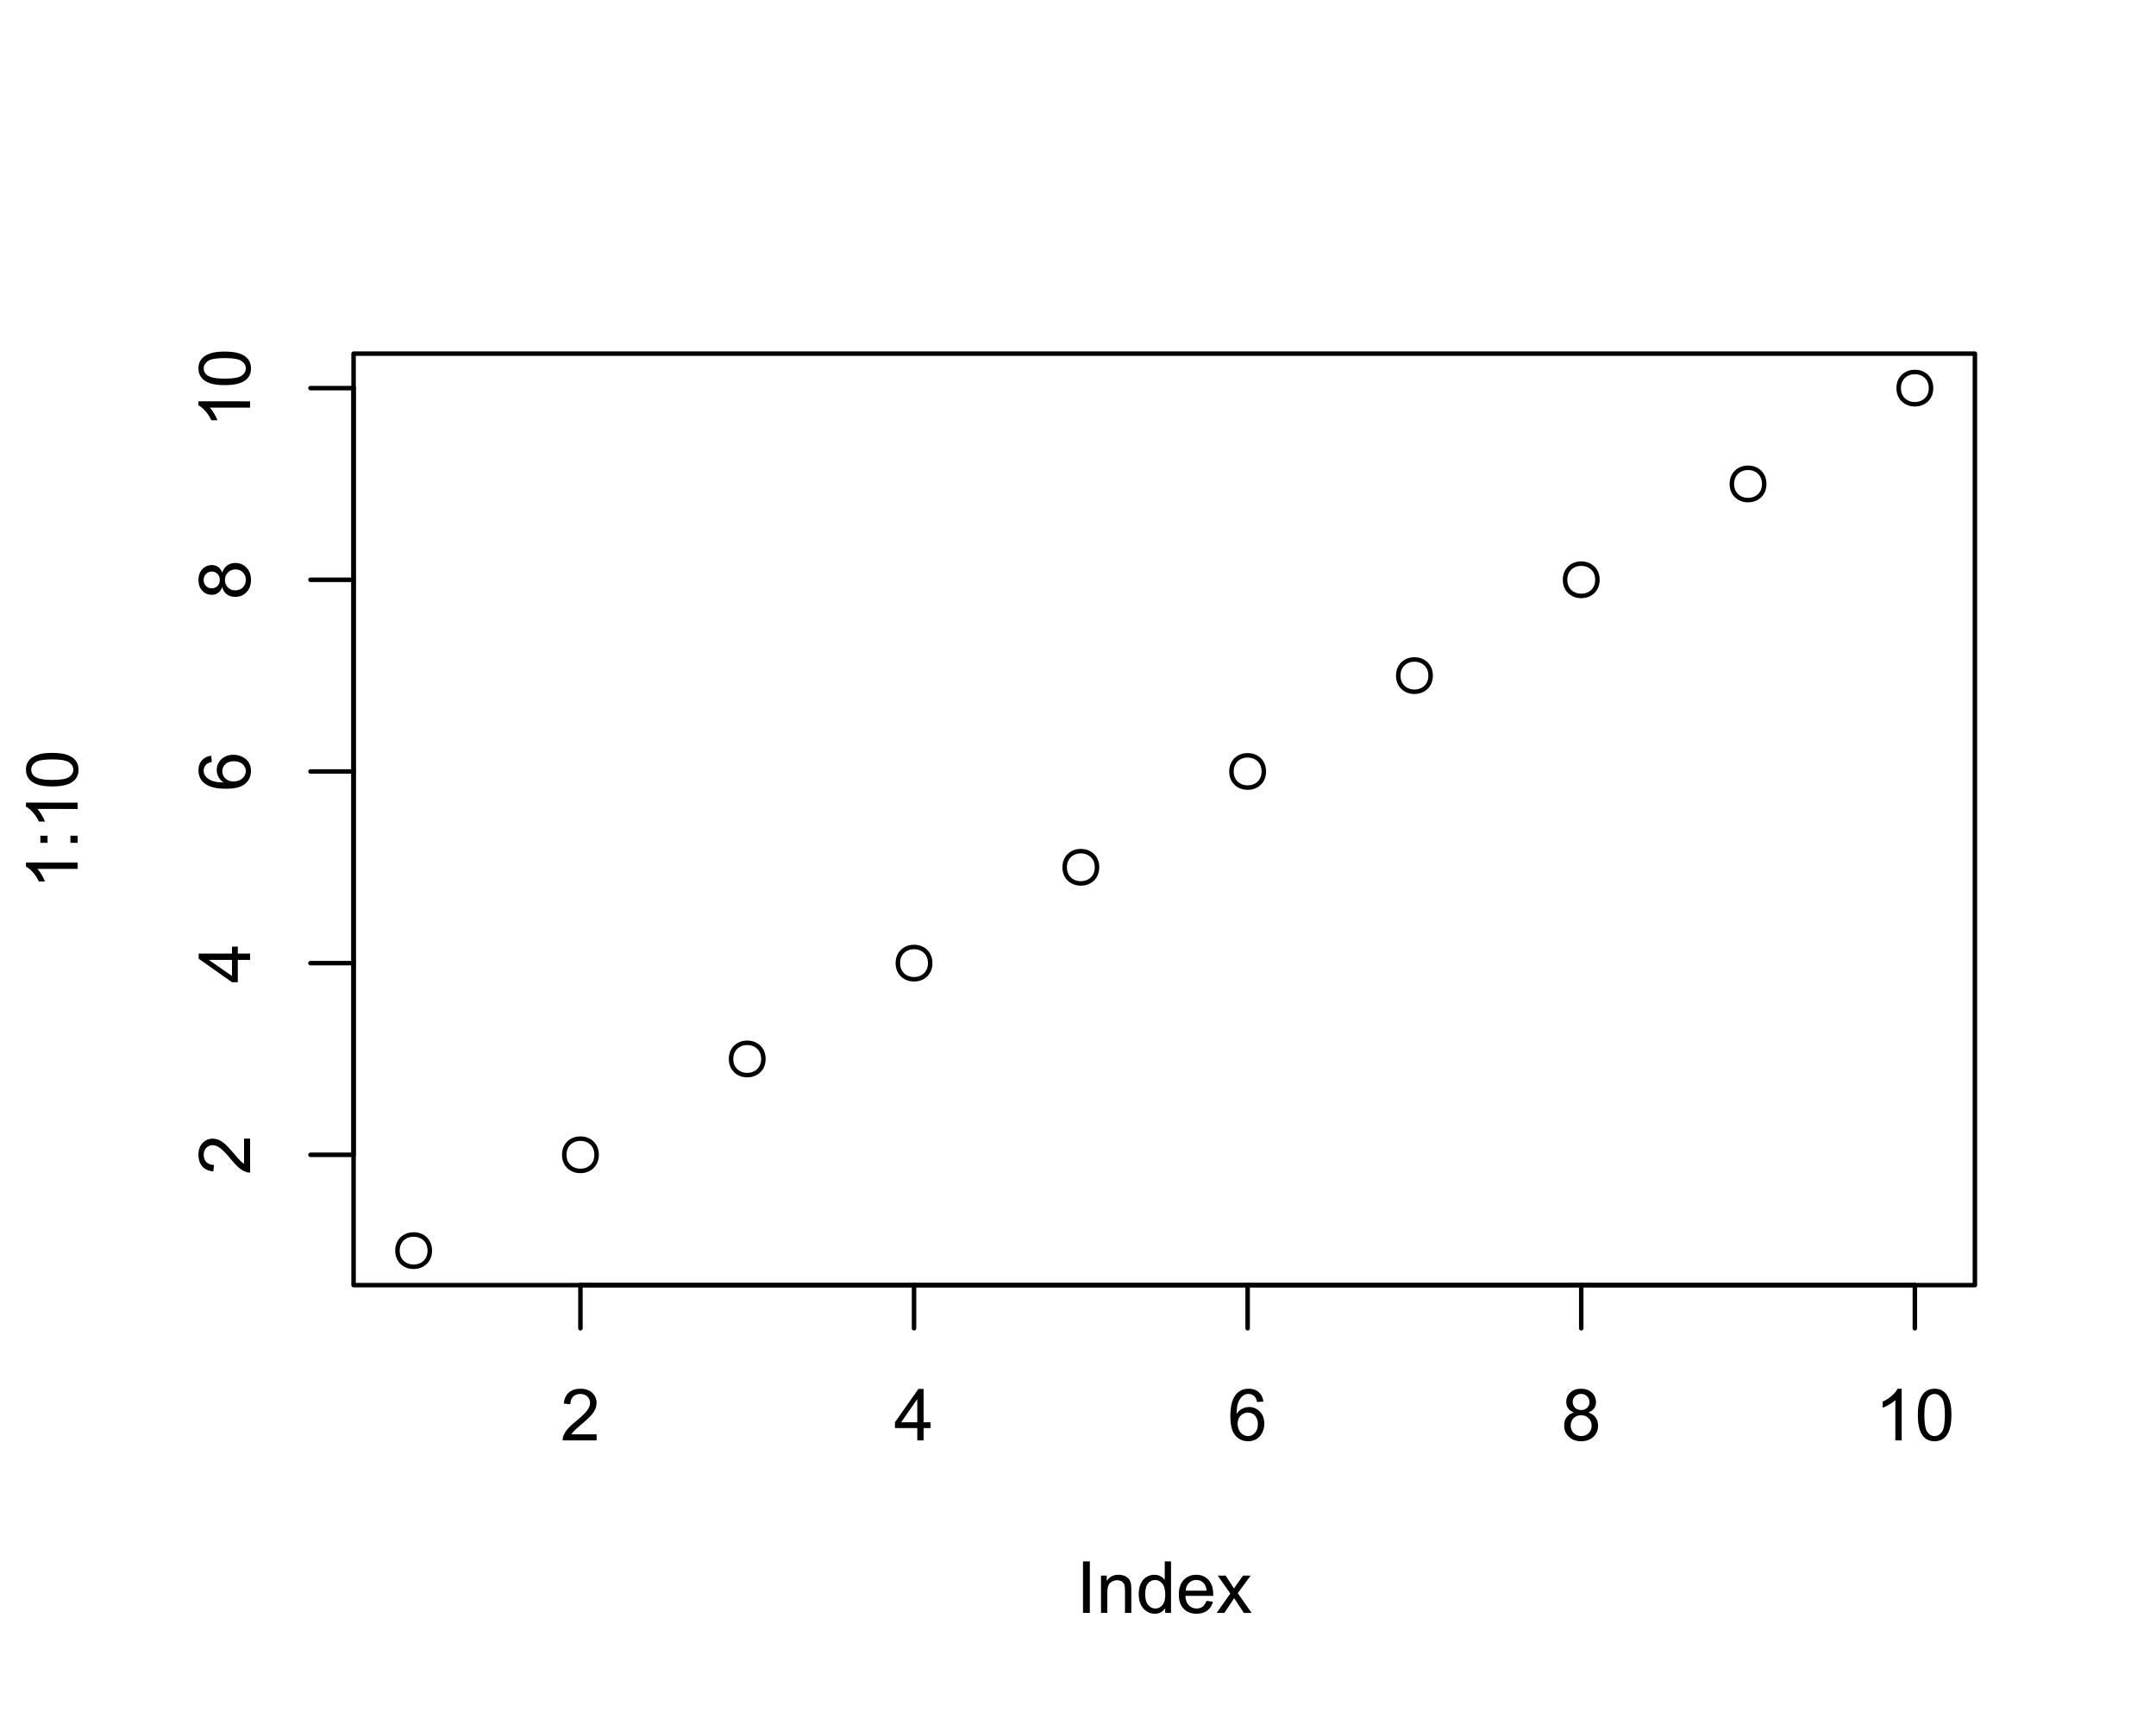
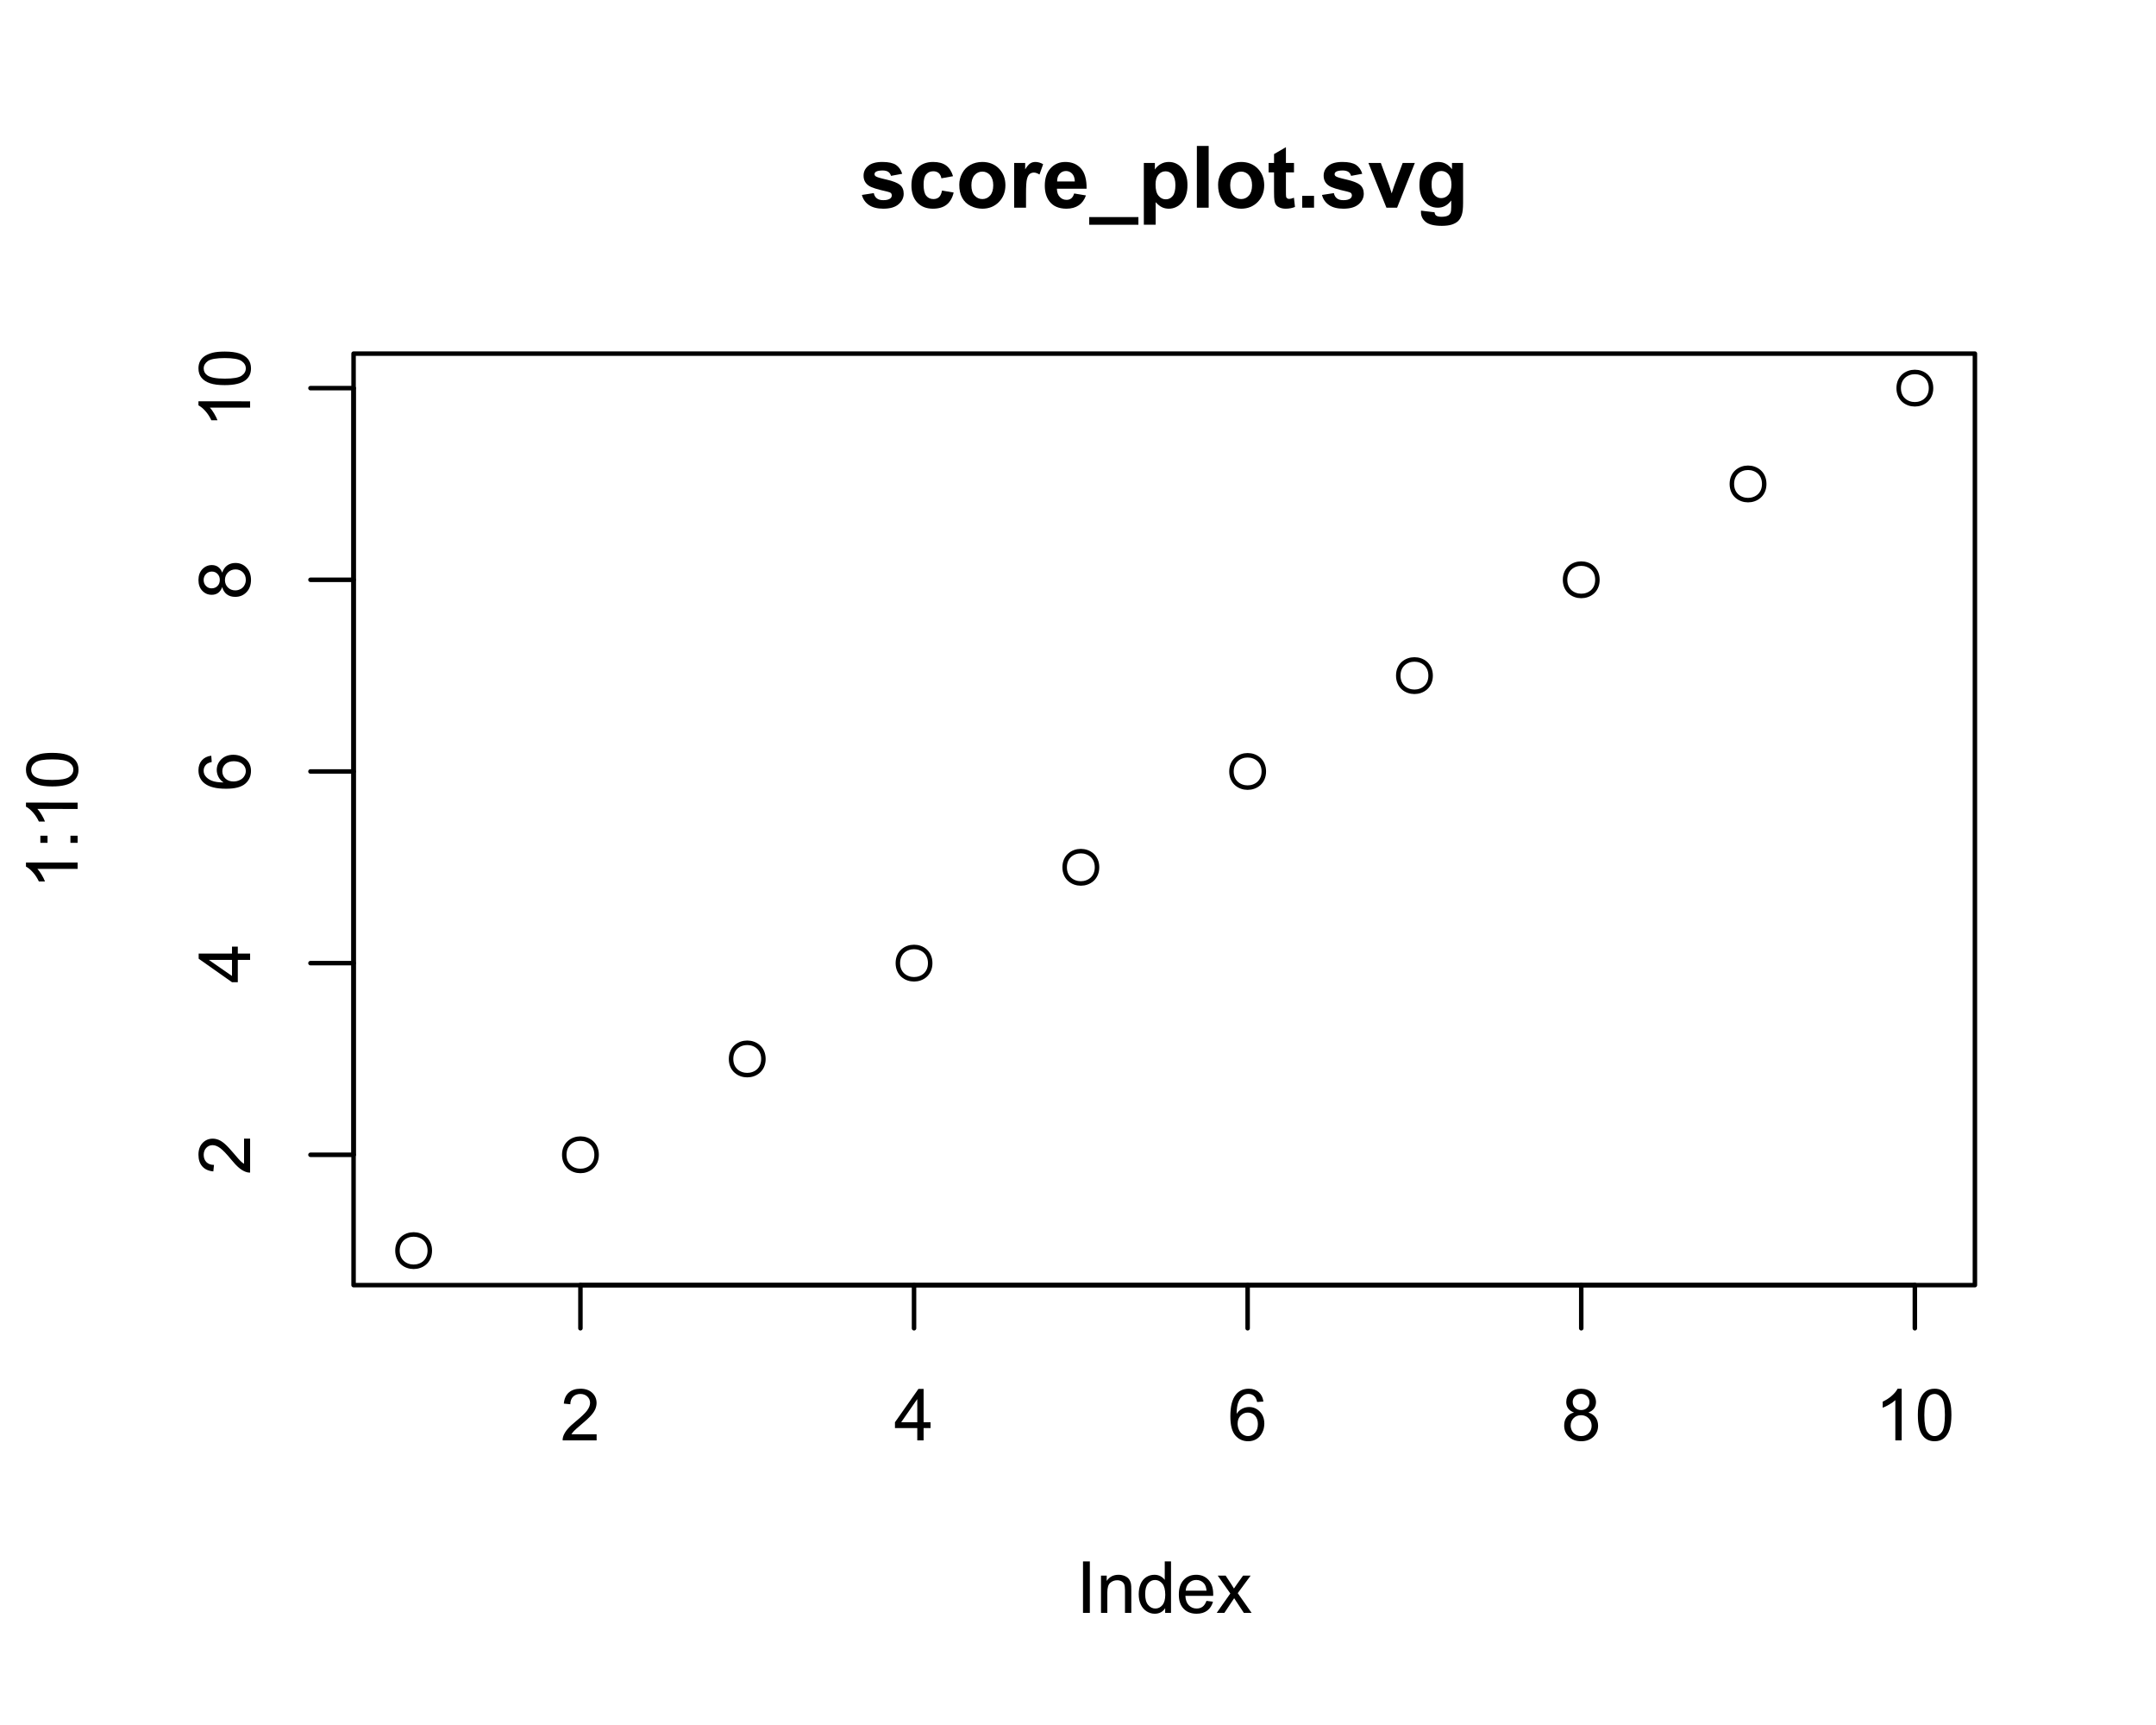
<svg xmlns="http://www.w3.org/2000/svg" xmlns:xlink="http://www.w3.org/1999/xlink" width="360pt" height="288pt" viewBox="0 0 360 288" version="1.1">
  <defs>
    <g>
      <symbol overflow="visible" id="glyph0-0">
        <path style="stroke:none;" d="M 1.5 0 L 1.5 -7.5 L 7.5 -7.5 L 7.5 0 Z M 1.688 -0.188 L 7.312 -0.188 L 7.312 -7.312 L 1.688 -7.312 Z M 1.688 -0.188 " />
      </symbol>
      <symbol overflow="visible" id="glyph0-1">
        <path style="stroke:none;" d="M 6.039 -1.016 L 6.039 0 L 0.363 0 C 0.355 -0.254 0.395 -0.496 0.484 -0.734 C 0.629 -1.117 0.859 -1.5 1.18 -1.875 C 1.492 -2.25 1.953 -2.684 2.562 -3.176 C 3.492 -3.941 4.125 -4.547 4.453 -4.992 C 4.781 -5.438 4.945 -5.859 4.945 -6.266 C 4.945 -6.68 4.793 -7.031 4.496 -7.32 C 4.191 -7.602 3.805 -7.746 3.328 -7.75 C 2.82 -7.746 2.414 -7.594 2.109 -7.293 C 1.805 -6.984 1.648 -6.562 1.648 -6.031 L 0.562 -6.141 C 0.633 -6.945 0.91 -7.559 1.398 -7.988 C 1.879 -8.41 2.531 -8.625 3.352 -8.625 C 4.172 -8.625 4.824 -8.395 5.309 -7.938 C 5.789 -7.48 6.027 -6.914 6.031 -6.242 C 6.027 -5.895 5.957 -5.559 5.82 -5.227 C 5.676 -4.891 5.441 -4.539 5.117 -4.176 C 4.789 -3.805 4.25 -3.301 3.492 -2.664 C 2.859 -2.129 2.453 -1.77 2.273 -1.582 C 2.094 -1.395 1.945 -1.203 1.828 -1.016 Z M 6.039 -1.016 " />
      </symbol>
      <symbol overflow="visible" id="glyph0-2">
        <path style="stroke:none;" d="M 3.879 0 L 3.879 -2.055 L 0.152 -2.055 L 0.152 -3.023 L 4.07 -8.59 L 4.934 -8.59 L 4.934 -3.023 L 6.094 -3.023 L 6.094 -2.055 L 4.934 -2.055 L 4.934 0 Z M 3.879 -3.023 L 3.879 -6.898 L 1.188 -3.023 Z M 3.879 -3.023 " />
      </symbol>
      <symbol overflow="visible" id="glyph0-3">
        <path style="stroke:none;" d="M 5.969 -6.484 L 4.922 -6.406 C 4.828 -6.812 4.695 -7.113 4.523 -7.305 C 4.234 -7.605 3.883 -7.758 3.469 -7.758 C 3.133 -7.758 2.836 -7.664 2.586 -7.477 C 2.25 -7.234 1.988 -6.879 1.797 -6.414 C 1.605 -5.949 1.508 -5.289 1.5 -4.43 C 1.754 -4.812 2.062 -5.098 2.434 -5.289 C 2.797 -5.473 3.184 -5.566 3.586 -5.57 C 4.289 -5.566 4.887 -5.309 5.383 -4.793 C 5.875 -4.277 6.121 -3.609 6.125 -2.789 C 6.121 -2.25 6.004 -1.746 5.773 -1.285 C 5.539 -0.82 5.223 -0.469 4.816 -0.223 C 4.41 0.023 3.949 0.145 3.434 0.148 C 2.555 0.145 1.836 -0.176 1.285 -0.82 C 0.727 -1.469 0.449 -2.535 0.453 -4.02 C 0.449 -5.676 0.758 -6.883 1.371 -7.641 C 1.902 -8.297 2.621 -8.625 3.531 -8.625 C 4.207 -8.625 4.762 -8.434 5.195 -8.055 C 5.625 -7.676 5.883 -7.152 5.969 -6.484 Z M 1.664 -2.781 C 1.664 -2.418 1.738 -2.07 1.895 -1.738 C 2.043 -1.406 2.262 -1.152 2.543 -0.98 C 2.82 -0.801 3.109 -0.715 3.414 -0.719 C 3.859 -0.715 4.242 -0.895 4.566 -1.258 C 4.883 -1.613 5.043 -2.102 5.047 -2.727 C 5.043 -3.316 4.887 -3.785 4.57 -4.129 C 4.25 -4.469 3.852 -4.641 3.375 -4.641 C 2.898 -4.641 2.492 -4.469 2.16 -4.129 C 1.828 -3.785 1.664 -3.336 1.664 -2.781 Z M 1.664 -2.781 " />
      </symbol>
      <symbol overflow="visible" id="glyph0-4">
        <path style="stroke:none;" d="M 2.121 -4.656 C 1.684 -4.816 1.359 -5.047 1.148 -5.344 C 0.938 -5.641 0.832 -5.996 0.832 -6.41 C 0.832 -7.035 1.055 -7.559 1.504 -7.984 C 1.953 -8.41 2.551 -8.625 3.297 -8.625 C 4.043 -8.625 4.648 -8.406 5.109 -7.973 C 5.566 -7.535 5.793 -7.004 5.797 -6.383 C 5.793 -5.977 5.688 -5.629 5.48 -5.34 C 5.27 -5.043 4.953 -4.816 4.531 -4.656 C 5.055 -4.48 5.457 -4.203 5.734 -3.824 C 6.008 -3.438 6.145 -2.98 6.148 -2.453 C 6.145 -1.715 5.887 -1.098 5.367 -0.602 C 4.844 -0.102 4.16 0.145 3.316 0.148 C 2.469 0.145 1.785 -0.102 1.266 -0.605 C 0.742 -1.105 0.48 -1.734 0.484 -2.484 C 0.48 -3.039 0.621 -3.504 0.91 -3.887 C 1.191 -4.262 1.598 -4.52 2.121 -4.656 Z M 1.91 -6.445 C 1.91 -6.039 2.039 -5.707 2.301 -5.449 C 2.562 -5.191 2.902 -5.062 3.32 -5.062 C 3.723 -5.062 4.055 -5.188 4.32 -5.445 C 4.578 -5.695 4.711 -6.012 4.711 -6.387 C 4.711 -6.773 4.574 -7.098 4.309 -7.363 C 4.035 -7.625 3.703 -7.758 3.312 -7.758 C 2.906 -7.758 2.574 -7.629 2.309 -7.371 C 2.043 -7.113 1.91 -6.805 1.91 -6.445 Z M 1.57 -2.477 C 1.57 -2.176 1.641 -1.887 1.785 -1.605 C 1.926 -1.324 2.137 -1.105 2.422 -0.949 C 2.699 -0.793 3.004 -0.715 3.328 -0.719 C 3.832 -0.715 4.246 -0.879 4.578 -1.207 C 4.902 -1.531 5.066 -1.941 5.07 -2.445 C 5.066 -2.945 4.898 -3.367 4.562 -3.703 C 4.223 -4.035 3.801 -4.199 3.293 -4.203 C 2.793 -4.199 2.379 -4.035 2.059 -3.711 C 1.73 -3.379 1.57 -2.969 1.57 -2.477 Z M 1.57 -2.477 " />
      </symbol>
      <symbol overflow="visible" id="glyph0-5">
        <path style="stroke:none;" d="M 4.469 0 L 3.414 0 L 3.414 -6.719 C 3.16 -6.477 2.828 -6.234 2.414 -5.996 C 2 -5.75 1.629 -5.57 1.305 -5.449 L 1.305 -6.469 C 1.895 -6.742 2.41 -7.078 2.852 -7.477 C 3.293 -7.871 3.605 -8.254 3.789 -8.625 L 4.469 -8.625 Z M 4.469 0 " />
      </symbol>
      <symbol overflow="visible" id="glyph0-6">
        <path style="stroke:none;" d="M 0.5 -4.234 C 0.496 -5.246 0.602 -6.062 0.812 -6.688 C 1.02 -7.305 1.328 -7.785 1.742 -8.121 C 2.148 -8.457 2.668 -8.625 3.297 -8.625 C 3.758 -8.625 4.164 -8.531 4.512 -8.348 C 4.855 -8.16 5.141 -7.891 5.371 -7.543 C 5.594 -7.191 5.773 -6.766 5.906 -6.266 C 6.035 -5.762 6.098 -5.086 6.102 -4.234 C 6.098 -3.227 5.996 -2.414 5.789 -1.797 C 5.578 -1.176 5.266 -0.695 4.859 -0.359 C 4.445 -0.02 3.926 0.145 3.297 0.148 C 2.465 0.145 1.816 -0.148 1.348 -0.742 C 0.781 -1.457 0.496 -2.621 0.5 -4.234 Z M 1.582 -4.234 C 1.582 -2.824 1.746 -1.887 2.074 -1.418 C 2.402 -0.949 2.809 -0.715 3.297 -0.719 C 3.777 -0.715 4.184 -0.949 4.52 -1.422 C 4.848 -1.887 5.016 -2.824 5.016 -4.234 C 5.016 -5.648 4.848 -6.59 4.52 -7.055 C 4.184 -7.516 3.773 -7.746 3.289 -7.75 C 2.801 -7.746 2.414 -7.543 2.125 -7.137 C 1.762 -6.613 1.582 -5.645 1.582 -4.234 Z M 1.582 -4.234 " />
      </symbol>
      <symbol overflow="visible" id="glyph0-7">
        <path style="stroke:none;" d="M 1.117 0 L 1.117 -8.59 L 2.258 -8.59 L 2.258 0 Z M 1.117 0 " />
      </symbol>
      <symbol overflow="visible" id="glyph0-8">
        <path style="stroke:none;" d="M 0.789 0 L 0.789 -6.223 L 1.742 -6.223 L 1.742 -5.336 C 2.195 -6.02 2.855 -6.363 3.719 -6.363 C 4.09 -6.363 4.434 -6.293 4.754 -6.16 C 5.066 -6.023 5.305 -5.848 5.461 -5.633 C 5.617 -5.41 5.727 -5.152 5.789 -4.852 C 5.828 -4.656 5.848 -4.312 5.848 -3.828 L 5.848 0 L 4.793 0 L 4.793 -3.785 C 4.793 -4.215 4.75 -4.535 4.668 -4.75 C 4.586 -4.961 4.441 -5.129 4.234 -5.258 C 4.023 -5.383 3.777 -5.449 3.5 -5.449 C 3.047 -5.449 2.66 -5.305 2.332 -5.02 C 2.004 -4.734 1.84 -4.195 1.844 -3.398 L 1.844 0 Z M 0.789 0 " />
      </symbol>
      <symbol overflow="visible" id="glyph0-9">
        <path style="stroke:none;" d="M 4.828 0 L 4.828 -0.785 C 4.43 -0.168 3.848 0.141 3.086 0.141 C 2.59 0.141 2.133 0.004 1.719 -0.27 C 1.297 -0.543 0.977 -0.922 0.75 -1.414 C 0.523 -1.898 0.41 -2.465 0.41 -3.105 C 0.41 -3.727 0.512 -4.289 0.719 -4.797 C 0.926 -5.301 1.238 -5.688 1.652 -5.957 C 2.066 -6.227 2.527 -6.363 3.039 -6.363 C 3.41 -6.363 3.746 -6.281 4.043 -6.125 C 4.336 -5.965 4.574 -5.762 4.758 -5.508 L 4.758 -8.59 L 5.805 -8.59 L 5.805 0 Z M 1.492 -3.105 C 1.488 -2.309 1.656 -1.711 1.996 -1.316 C 2.328 -0.922 2.727 -0.727 3.188 -0.727 C 3.648 -0.727 4.039 -0.914 4.359 -1.293 C 4.68 -1.668 4.84 -2.242 4.844 -3.016 C 4.84 -3.867 4.676 -4.492 4.352 -4.895 C 4.02 -5.289 3.617 -5.488 3.141 -5.492 C 2.672 -5.488 2.277 -5.297 1.965 -4.918 C 1.645 -4.531 1.488 -3.93 1.492 -3.105 Z M 1.492 -3.105 " />
      </symbol>
      <symbol overflow="visible" id="glyph0-10">
        <path style="stroke:none;" d="M 5.051 -2.004 L 6.141 -1.867 C 5.969 -1.23 5.648 -0.738 5.184 -0.387 C 4.719 -0.035 4.125 0.141 3.406 0.141 C 2.492 0.141 1.77 -0.137 1.238 -0.699 C 0.699 -1.254 0.434 -2.043 0.438 -3.059 C 0.434 -4.105 0.703 -4.918 1.246 -5.496 C 1.781 -6.074 2.48 -6.363 3.344 -6.363 C 4.176 -6.363 4.855 -6.078 5.383 -5.512 C 5.91 -4.945 6.176 -4.148 6.176 -3.125 C 6.176 -3.059 6.172 -2.965 6.172 -2.844 L 1.531 -2.844 C 1.562 -2.156 1.758 -1.633 2.109 -1.27 C 2.457 -0.906 2.891 -0.727 3.41 -0.727 C 3.797 -0.727 4.125 -0.828 4.402 -1.031 C 4.672 -1.234 4.891 -1.559 5.051 -2.004 Z M 1.586 -3.711 L 5.062 -3.711 C 5.016 -4.227 4.883 -4.621 4.664 -4.887 C 4.328 -5.293 3.891 -5.496 3.359 -5.496 C 2.871 -5.496 2.465 -5.332 2.137 -5.008 C 1.805 -4.684 1.621 -4.25 1.586 -3.711 Z M 1.586 -3.711 " />
      </symbol>
      <symbol overflow="visible" id="glyph0-11">
        <path style="stroke:none;" d="M 0.086 0 L 2.359 -3.234 L 0.258 -6.223 L 1.578 -6.223 L 2.531 -4.766 C 2.711 -4.484 2.855 -4.254 2.965 -4.066 C 3.137 -4.324 3.293 -4.551 3.438 -4.75 L 4.488 -6.223 L 5.75 -6.223 L 3.598 -3.293 L 5.914 0 L 4.617 0 L 3.34 -1.934 L 3 -2.453 L 1.367 0 Z M 0.086 0 " />
      </symbol>
      <symbol overflow="visible" id="glyph1-0">
        <path style="stroke:none;" d="M 0 -1.5 L -7.5 -1.5 L -7.5 -7.5 L 0 -7.5 Z M -0.188 -1.688 L -0.188 -7.312 L -7.312 -7.312 L -7.312 -1.688 Z M -0.188 -1.688 " />
      </symbol>
      <symbol overflow="visible" id="glyph1-1">
        <path style="stroke:none;" d="M -1.012 -6.039 L 0 -6.039 L 0 -0.363 C -0.254 -0.355 -0.496 -0.395 -0.734 -0.488 C -1.117 -0.629 -1.5 -0.859 -1.875 -1.18 C -2.25 -1.496 -2.684 -1.957 -3.176 -2.562 C -3.941 -3.492 -4.547 -4.125 -4.992 -4.453 C -5.438 -4.781 -5.859 -4.945 -6.266 -4.945 C -6.68 -4.945 -7.031 -4.793 -7.32 -4.496 C -7.602 -4.195 -7.746 -3.809 -7.75 -3.328 C -7.746 -2.82 -7.594 -2.414 -7.293 -2.109 C -6.984 -1.805 -6.562 -1.648 -6.031 -1.648 L -6.141 -0.562 C -6.945 -0.637 -7.559 -0.914 -7.988 -1.402 C -8.41 -1.883 -8.625 -2.535 -8.625 -3.352 C -8.625 -4.176 -8.395 -4.828 -7.938 -5.309 C -7.48 -5.789 -6.914 -6.027 -6.242 -6.031 C -5.895 -6.027 -5.559 -5.957 -5.227 -5.82 C -4.891 -5.676 -4.539 -5.441 -4.176 -5.117 C -3.805 -4.789 -3.301 -4.25 -2.664 -3.492 C -2.129 -2.859 -1.77 -2.453 -1.582 -2.273 C -1.395 -2.094 -1.203 -1.945 -1.012 -1.828 Z M -1.012 -6.039 " />
      </symbol>
      <symbol overflow="visible" id="glyph1-2">
        <path style="stroke:none;" d="M 0 -3.879 L -2.055 -3.879 L -2.055 -0.152 L -3.023 -0.152 L -8.59 -4.074 L -8.59 -4.934 L -3.023 -4.934 L -3.023 -6.094 L -2.055 -6.094 L -2.055 -4.934 L 0 -4.934 Z M -3.023 -3.879 L -6.898 -3.879 L -3.023 -1.191 Z M -3.023 -3.879 " />
      </symbol>
      <symbol overflow="visible" id="glyph1-3">
        <path style="stroke:none;" d="M -6.484 -5.969 L -6.406 -4.922 C -6.812 -4.828 -7.113 -4.695 -7.305 -4.523 C -7.605 -4.238 -7.758 -3.887 -7.758 -3.469 C -7.758 -3.133 -7.664 -2.836 -7.477 -2.586 C -7.234 -2.25 -6.879 -1.988 -6.414 -1.797 C -5.949 -1.605 -5.289 -1.508 -4.43 -1.5 C -4.812 -1.754 -5.098 -2.062 -5.289 -2.434 C -5.473 -2.797 -5.566 -3.184 -5.57 -3.586 C -5.566 -4.289 -5.309 -4.887 -4.793 -5.383 C -4.277 -5.875 -3.609 -6.121 -2.789 -6.125 C -2.25 -6.121 -1.746 -6.004 -1.285 -5.773 C -0.816 -5.539 -0.461 -5.223 -0.219 -4.816 C 0.027 -4.41 0.145 -3.949 0.148 -3.434 C 0.145 -2.555 -0.176 -1.836 -0.82 -1.285 C -1.469 -0.727 -2.535 -0.449 -4.02 -0.453 C -5.676 -0.449 -6.883 -0.758 -7.641 -1.371 C -8.297 -1.906 -8.625 -2.625 -8.625 -3.535 C -8.625 -4.207 -8.434 -4.762 -8.055 -5.195 C -7.676 -5.625 -7.152 -5.883 -6.484 -5.969 Z M -2.781 -1.664 C -2.418 -1.664 -2.07 -1.738 -1.738 -1.895 C -1.406 -2.043 -1.152 -2.262 -0.98 -2.543 C -0.801 -2.82 -0.715 -3.109 -0.719 -3.414 C -0.715 -3.859 -0.895 -4.242 -1.258 -4.566 C -1.613 -4.883 -2.102 -5.043 -2.723 -5.047 C -3.312 -5.043 -3.781 -4.887 -4.125 -4.57 C -4.469 -4.25 -4.641 -3.852 -4.641 -3.375 C -4.641 -2.898 -4.469 -2.492 -4.129 -2.16 C -3.785 -1.828 -3.336 -1.664 -2.781 -1.664 Z M -2.781 -1.664 " />
      </symbol>
      <symbol overflow="visible" id="glyph1-4">
        <path style="stroke:none;" d="M -4.656 -2.121 C -4.816 -1.684 -5.047 -1.359 -5.344 -1.148 C -5.641 -0.938 -5.996 -0.832 -6.41 -0.832 C -7.035 -0.832 -7.559 -1.055 -7.984 -1.504 C -8.41 -1.953 -8.625 -2.551 -8.625 -3.301 C -8.625 -4.047 -8.406 -4.652 -7.973 -5.109 C -7.535 -5.566 -7.004 -5.793 -6.383 -5.797 C -5.977 -5.793 -5.629 -5.688 -5.34 -5.48 C -5.043 -5.27 -4.816 -4.953 -4.656 -4.531 C -4.48 -5.055 -4.203 -5.457 -3.824 -5.734 C -3.438 -6.008 -2.98 -6.145 -2.453 -6.148 C -1.715 -6.145 -1.098 -5.887 -0.602 -5.367 C -0.102 -4.844 0.145 -4.16 0.148 -3.316 C 0.145 -2.469 -0.102 -1.785 -0.605 -1.266 C -1.105 -0.746 -1.734 -0.484 -2.484 -0.488 C -3.039 -0.484 -3.504 -0.625 -3.887 -0.91 C -4.262 -1.191 -4.52 -1.598 -4.656 -2.121 Z M -6.445 -1.91 C -6.039 -1.91 -5.707 -2.039 -5.449 -2.301 C -5.191 -2.562 -5.062 -2.902 -5.062 -3.324 C -5.062 -3.727 -5.188 -4.059 -5.445 -4.32 C -5.695 -4.578 -6.012 -4.711 -6.387 -4.711 C -6.773 -4.711 -7.098 -4.574 -7.363 -4.309 C -7.625 -4.039 -7.758 -3.707 -7.758 -3.312 C -7.758 -2.906 -7.629 -2.574 -7.371 -2.309 C -7.113 -2.043 -6.805 -1.91 -6.445 -1.91 Z M -2.477 -1.57 C -2.176 -1.57 -1.887 -1.641 -1.605 -1.785 C -1.324 -1.926 -1.105 -2.137 -0.949 -2.422 C -0.793 -2.699 -0.715 -3.004 -0.719 -3.328 C -0.715 -3.832 -0.875 -4.246 -1.203 -4.578 C -1.523 -4.902 -1.938 -5.066 -2.441 -5.07 C -2.945 -5.066 -3.367 -4.898 -3.703 -4.562 C -4.035 -4.223 -4.199 -3.801 -4.203 -3.293 C -4.199 -2.797 -4.035 -2.383 -3.711 -2.059 C -3.379 -1.73 -2.969 -1.57 -2.477 -1.57 Z M -2.477 -1.57 " />
      </symbol>
      <symbol overflow="visible" id="glyph1-5">
        <path style="stroke:none;" d="M 0 -4.469 L 0 -3.414 L -6.719 -3.418 C -6.477 -3.16 -6.234 -2.828 -5.996 -2.418 C -5.75 -2.004 -5.57 -1.633 -5.449 -1.309 L -6.469 -1.309 C -6.742 -1.895 -7.078 -2.41 -7.477 -2.852 C -7.871 -3.293 -8.254 -3.605 -8.625 -3.793 L -8.625 -4.473 Z M 0 -4.469 " />
      </symbol>
      <symbol overflow="visible" id="glyph1-6">
        <path style="stroke:none;" d="M -4.234 -0.5 C -5.246 -0.496 -6.062 -0.602 -6.688 -0.812 C -7.305 -1.02 -7.785 -1.328 -8.121 -1.742 C -8.457 -2.152 -8.625 -2.672 -8.625 -3.301 C -8.625 -3.758 -8.531 -4.164 -8.348 -4.512 C -8.16 -4.859 -7.891 -5.145 -7.543 -5.371 C -7.191 -5.594 -6.766 -5.773 -6.266 -5.906 C -5.762 -6.035 -5.086 -6.098 -4.234 -6.102 C -3.223 -6.098 -2.41 -5.996 -1.793 -5.789 C -1.176 -5.578 -0.695 -5.266 -0.359 -4.859 C -0.02 -4.445 0.145 -3.926 0.148 -3.297 C 0.145 -2.465 -0.148 -1.816 -0.742 -1.348 C -1.457 -0.781 -2.621 -0.496 -4.234 -0.5 Z M -4.234 -1.582 C -2.824 -1.582 -1.887 -1.746 -1.418 -2.074 C -0.949 -2.402 -0.715 -2.809 -0.719 -3.297 C -0.715 -3.777 -0.949 -4.184 -1.422 -4.52 C -1.887 -4.848 -2.824 -5.016 -4.234 -5.016 C -5.648 -5.016 -6.59 -4.848 -7.055 -4.52 C -7.516 -4.188 -7.746 -3.777 -7.75 -3.289 C -7.746 -2.801 -7.543 -2.414 -7.137 -2.129 C -6.613 -1.762 -5.645 -1.582 -4.234 -1.582 Z M -4.234 -1.582 " />
      </symbol>
      <symbol overflow="visible" id="glyph1-7">
        <path style="stroke:none;" d="M -5.023 -1.086 L -6.223 -1.086 L -6.223 -2.285 L -5.023 -2.285 Z M 0 -1.086 L -1.203 -1.086 L -1.199 -2.285 L 0 -2.285 Z M 0 -1.086 " />
      </symbol>
+       <symbol overflow="visible" id="glyph2-0">
+         <path style="stroke:none;" d="M 1.801 0 L 1.801 -9 L 9 -9 L 9 0 Z M 2.023 -0.227 L 8.773 -0.227 L 8.773 -8.773 L 2.023 -8.773 Z M 2.023 -0.227 " />
+       </symbol>
+       <symbol overflow="visible" id="glyph2-1">
+         <path style="stroke:none;" d="M 0.336 -2.129 L 2.32 -2.434 C 2.402 -2.043 2.57 -1.75 2.832 -1.555 C 3.086 -1.352 3.449 -1.254 3.918 -1.258 C 4.426 -1.254 4.809 -1.348 5.07 -1.539 C 5.238 -1.668 5.324 -1.844 5.328 -2.066 C 5.324 -2.215 5.277 -2.34 5.188 -2.441 C 5.086 -2.531 4.867 -2.617 4.527 -2.699 C 2.93 -3.047 1.918 -3.367 1.496 -3.664 C 0.902 -4.062 0.609 -4.625 0.613 -5.344 C 0.609 -5.988 0.863 -6.531 1.379 -6.973 C 1.887 -7.414 2.68 -7.633 3.754 -7.637 C 4.773 -7.633 5.531 -7.469 6.031 -7.137 C 6.523 -6.801 6.867 -6.309 7.059 -5.66 L 5.195 -5.316 C 5.113 -5.602 4.961 -5.824 4.742 -5.98 C 4.516 -6.133 4.199 -6.211 3.789 -6.215 C 3.266 -6.211 2.895 -6.137 2.672 -5.996 C 2.52 -5.891 2.441 -5.758 2.445 -5.598 C 2.441 -5.453 2.508 -5.336 2.645 -5.238 C 2.816 -5.105 3.434 -4.918 4.488 -4.684 C 5.539 -4.441 6.273 -4.148 6.695 -3.805 C 7.105 -3.449 7.312 -2.961 7.312 -2.336 C 7.312 -1.648 7.023 -1.059 6.453 -0.57 C 5.879 -0.078 5.035 0.164 3.918 0.168 C 2.898 0.164 2.094 -0.039 1.5 -0.449 C 0.906 -0.859 0.516 -1.418 0.336 -2.129 Z M 0.336 -2.129 " />
+       </symbol>
+       <symbol overflow="visible" id="glyph2-2">
+         <path style="stroke:none;" d="M 7.543 -5.258 L 5.598 -4.906 C 5.527 -5.293 5.379 -5.586 5.148 -5.785 C 4.914 -5.98 4.613 -6.082 4.246 -6.082 C 3.75 -6.082 3.355 -5.91 3.066 -5.57 C 2.77 -5.23 2.625 -4.664 2.629 -3.867 C 2.625 -2.98 2.773 -2.352 3.074 -1.988 C 3.371 -1.621 3.77 -1.441 4.273 -1.441 C 4.645 -1.441 4.953 -1.547 5.195 -1.762 C 5.434 -1.973 5.602 -2.34 5.703 -2.863 L 7.645 -2.531 C 7.438 -1.641 7.051 -0.965 6.48 -0.512 C 5.91 -0.059 5.145 0.164 4.184 0.168 C 3.09 0.164 2.219 -0.176 1.57 -0.863 C 0.922 -1.551 0.598 -2.508 0.598 -3.727 C 0.598 -4.957 0.922 -5.914 1.574 -6.605 C 2.223 -7.289 3.105 -7.633 4.219 -7.637 C 5.125 -7.633 5.848 -7.438 6.387 -7.047 C 6.922 -6.652 7.305 -6.055 7.543 -5.258 Z M 7.543 -5.258 " />
+       </symbol>
+       <symbol overflow="visible" id="glyph2-3">
+         <path style="stroke:none;" d="M 0.578 -3.84 C 0.574 -4.492 0.734 -5.129 1.062 -5.742 C 1.383 -6.355 1.84 -6.824 2.434 -7.148 C 3.023 -7.473 3.688 -7.633 4.422 -7.637 C 5.551 -7.633 6.477 -7.266 7.199 -6.535 C 7.918 -5.797 8.277 -4.871 8.281 -3.754 C 8.277 -2.621 7.914 -1.684 7.188 -0.945 C 6.457 -0.203 5.539 0.164 4.438 0.168 C 3.75 0.164 3.098 0.012 2.477 -0.293 C 1.855 -0.602 1.383 -1.055 1.062 -1.652 C 0.734 -2.25 0.574 -2.977 0.578 -3.84 Z M 2.602 -3.734 C 2.602 -2.988 2.777 -2.422 3.129 -2.031 C 3.48 -1.637 3.914 -1.441 4.43 -1.441 C 4.945 -1.441 5.375 -1.637 5.727 -2.031 C 6.07 -2.422 6.246 -2.992 6.25 -3.746 C 6.246 -4.473 6.07 -5.035 5.727 -5.434 C 5.375 -5.824 4.945 -6.023 4.43 -6.027 C 3.914 -6.023 3.48 -5.824 3.129 -5.434 C 2.777 -5.035 2.602 -4.469 2.602 -3.734 Z M 2.602 -3.734 " />
+       </symbol>
+       <symbol overflow="visible" id="glyph2-4">
+         <path style="stroke:none;" d="M 2.926 0 L 0.949 0 L 0.949 -7.469 L 2.785 -7.469 L 2.785 -6.406 C 3.094 -6.902 3.375 -7.234 3.629 -7.395 C 3.879 -7.555 4.164 -7.633 4.484 -7.637 C 4.93 -7.633 5.363 -7.508 5.785 -7.262 L 5.176 -5.539 C 4.84 -5.75 4.531 -5.859 4.246 -5.863 C 3.969 -5.859 3.734 -5.781 3.543 -5.633 C 3.348 -5.477 3.195 -5.203 3.09 -4.809 C 2.977 -4.406 2.922 -3.57 2.926 -2.305 Z M 2.926 0 " />
+       </symbol>
+       <symbol overflow="visible" id="glyph2-5">
+         <path style="stroke:none;" d="M 5.359 -2.375 L 7.328 -2.047 C 7.07 -1.32 6.668 -0.773 6.125 -0.398 C 5.578 -0.023 4.898 0.164 4.078 0.168 C 2.777 0.164 1.816 -0.258 1.195 -1.105 C 0.703 -1.781 0.457 -2.637 0.457 -3.676 C 0.457 -4.91 0.777 -5.883 1.426 -6.586 C 2.07 -7.285 2.891 -7.633 3.883 -7.637 C 4.988 -7.633 5.863 -7.266 6.508 -6.535 C 7.148 -5.797 7.457 -4.676 7.434 -3.164 L 2.48 -3.164 C 2.492 -2.578 2.652 -2.121 2.961 -1.797 C 3.262 -1.469 3.641 -1.305 4.098 -1.309 C 4.402 -1.305 4.664 -1.391 4.879 -1.559 C 5.086 -1.727 5.246 -1.996 5.359 -2.375 Z M 5.469 -4.375 C 5.453 -4.941 5.309 -5.375 5.027 -5.676 C 4.746 -5.973 4.402 -6.121 4 -6.125 C 3.566 -6.121 3.211 -5.965 2.934 -5.652 C 2.648 -5.336 2.508 -4.91 2.516 -4.375 Z M 5.469 -4.375 " />
+       </symbol>
+       <symbol overflow="visible" id="glyph2-6">
+         <path style="stroke:none;" d="M -0.133 2.848 L -0.133 1.566 L 8.078 1.566 L 8.078 2.848 Z M -0.133 2.848 " />
+       </symbol>
+       <symbol overflow="visible" id="glyph2-7">
+         <path style="stroke:none;" d="M 0.977 -7.469 L 2.82 -7.469 L 2.82 -6.371 C 3.055 -6.742 3.379 -7.047 3.789 -7.285 C 4.195 -7.516 4.648 -7.633 5.148 -7.637 C 6.012 -7.633 6.746 -7.293 7.355 -6.617 C 7.957 -5.934 8.262 -4.988 8.262 -3.777 C 8.262 -2.527 7.957 -1.559 7.348 -0.867 C 6.738 -0.18 6 0.164 5.133 0.168 C 4.719 0.164 4.344 0.086 4.012 -0.078 C 3.672 -0.238 3.32 -0.52 2.953 -0.922 L 2.953 2.84 L 0.977 2.84 Z M 2.934 -3.859 C 2.93 -3.02 3.094 -2.398 3.43 -2 C 3.758 -1.594 4.164 -1.395 4.648 -1.398 C 5.102 -1.395 5.484 -1.578 5.793 -1.949 C 6.094 -2.316 6.246 -2.922 6.25 -3.762 C 6.246 -4.543 6.09 -5.121 5.777 -5.504 C 5.465 -5.879 5.074 -6.07 4.613 -6.074 C 4.125 -6.07 3.727 -5.883 3.41 -5.516 C 3.09 -5.141 2.93 -4.59 2.934 -3.859 Z M 2.934 -3.859 " />
+       </symbol>
+       <symbol overflow="visible" id="glyph2-8">
+         <path style="stroke:none;" d="M 1.035 0 L 1.035 -10.309 L 3.008 -10.309 L 3.008 0 Z M 1.035 0 " />
+       </symbol>
+       <symbol overflow="visible" id="glyph2-9">
+         <path style="stroke:none;" d="M 4.457 -7.469 L 4.457 -5.891 L 3.109 -5.891 L 3.109 -2.883 C 3.105 -2.273 3.117 -1.918 3.145 -1.816 C 3.168 -1.715 3.227 -1.629 3.32 -1.566 C 3.41 -1.496 3.523 -1.465 3.656 -1.469 C 3.836 -1.465 4.098 -1.527 4.449 -1.66 L 4.621 -0.125 C 4.156 0.07 3.637 0.164 3.059 0.168 C 2.699 0.164 2.375 0.105 2.094 -0.012 C 1.805 -0.129 1.598 -0.281 1.465 -0.473 C 1.332 -0.66 1.238 -0.918 1.188 -1.246 C 1.145 -1.473 1.125 -1.938 1.125 -2.637 L 1.125 -5.891 L 0.219 -5.891 L 0.219 -7.469 L 1.125 -7.469 L 1.125 -8.949 L 3.109 -10.105 L 3.109 -7.469 Z M 4.457 -7.469 " />
+       </symbol>
+       <symbol overflow="visible" id="glyph2-10">
+         <path style="stroke:none;" d="M 1.035 0 L 1.035 -1.977 L 3.008 -1.977 L 3.008 0 Z M 1.035 0 " />
+       </symbol>
+       <symbol overflow="visible" id="glyph2-11">
+         <path style="stroke:none;" d="M 3.086 0 L 0.078 -7.469 L 2.152 -7.469 L 3.559 -3.656 L 3.965 -2.383 C 4.07 -2.703 4.137 -2.918 4.168 -3.023 C 4.23 -3.234 4.301 -3.445 4.379 -3.656 L 5.801 -7.469 L 7.832 -7.469 L 4.867 0 Z M 3.086 0 " />
+       </symbol>
+       <symbol overflow="visible" id="glyph2-12">
+         <path style="stroke:none;" d="M 0.852 0.492 L 3.109 0.766 C 3.145 1.027 3.23 1.207 3.367 1.309 C 3.551 1.445 3.848 1.516 4.254 1.52 C 4.77 1.516 5.156 1.438 5.414 1.285 C 5.586 1.18 5.715 1.016 5.809 0.789 C 5.863 0.621 5.895 0.32 5.898 -0.121 L 5.898 -1.211 C 5.305 -0.402 4.559 0 3.664 0 C 2.656 0 1.863 -0.422 1.281 -1.273 C 0.816 -1.938 0.586 -2.773 0.59 -3.777 C 0.586 -5.023 0.887 -5.98 1.492 -6.645 C 2.094 -7.305 2.844 -7.633 3.742 -7.637 C 4.66 -7.633 5.422 -7.227 6.027 -6.418 L 6.027 -7.469 L 7.875 -7.469 L 7.875 -0.766 C 7.875 0.113 7.801 0.77 7.656 1.207 C 7.508 1.645 7.305 1.984 7.043 2.234 C 6.781 2.48 6.43 2.676 5.992 2.82 C 5.551 2.957 4.996 3.027 4.332 3.031 C 3.062 3.027 2.164 2.812 1.637 2.379 C 1.105 1.945 0.844 1.395 0.844 0.73 C 0.844 0.664 0.844 0.586 0.852 0.492 Z M 2.617 -3.887 C 2.613 -3.09 2.766 -2.512 3.074 -2.148 C 3.379 -1.777 3.758 -1.594 4.211 -1.598 C 4.691 -1.594 5.098 -1.781 5.434 -2.16 C 5.762 -2.535 5.93 -3.094 5.934 -3.84 C 5.93 -4.609 5.77 -5.184 5.453 -5.562 C 5.133 -5.934 4.73 -6.121 4.246 -6.125 C 3.77 -6.121 3.379 -5.938 3.074 -5.57 C 2.766 -5.199 2.613 -4.637 2.617 -3.887 Z M 2.617 -3.887 " />
+       </symbol>
    </g>
  </defs>
-   <g id="surface1">
+   <g id="surface6">
    <rect x="0" y="0" width="360" height="288" style="fill:rgb(100%,100%,100%);fill-opacity:1;stroke:none;" />
    <path style="fill:none;stroke-width:0.75;stroke-linecap:round;stroke-linejoin:round;stroke:rgb(0%,0%,0%);stroke-opacity:1;stroke-miterlimit:10;" d="M 71.766 208.801 C 71.766 212.398 66.367 212.398 66.367 208.801 C 66.367 205.199 71.766 205.199 71.766 208.801 " />
    <path style="fill:none;stroke-width:0.75;stroke-linecap:round;stroke-linejoin:round;stroke:rgb(0%,0%,0%);stroke-opacity:1;stroke-miterlimit:10;" d="M 99.617 192.801 C 99.617 196.398 94.219 196.398 94.219 192.801 C 94.219 189.199 99.617 189.199 99.617 192.801 " />
    <path style="fill:none;stroke-width:0.75;stroke-linecap:round;stroke-linejoin:round;stroke:rgb(0%,0%,0%);stroke-opacity:1;stroke-miterlimit:10;" d="M 127.469 176.801 C 127.469 180.398 122.07 180.398 122.07 176.801 C 122.07 173.199 127.469 173.199 127.469 176.801 " />
    <path style="fill:none;stroke-width:0.75;stroke-linecap:round;stroke-linejoin:round;stroke:rgb(0%,0%,0%);stroke-opacity:1;stroke-miterlimit:10;" d="M 155.32 160.801 C 155.32 164.398 149.922 164.398 149.922 160.801 C 149.922 157.199 155.32 157.199 155.32 160.801 " />
    <path style="fill:none;stroke-width:0.75;stroke-linecap:round;stroke-linejoin:round;stroke:rgb(0%,0%,0%);stroke-opacity:1;stroke-miterlimit:10;" d="M 183.176 144.801 C 183.176 148.398 177.773 148.398 177.773 144.801 C 177.773 141.199 183.176 141.199 183.176 144.801 " />
    <path style="fill:none;stroke-width:0.75;stroke-linecap:round;stroke-linejoin:round;stroke:rgb(0%,0%,0%);stroke-opacity:1;stroke-miterlimit:10;" d="M 211.027 128.801 C 211.027 132.398 205.625 132.398 205.625 128.801 C 205.625 125.199 211.027 125.199 211.027 128.801 " />
    <path style="fill:none;stroke-width:0.75;stroke-linecap:round;stroke-linejoin:round;stroke:rgb(0%,0%,0%);stroke-opacity:1;stroke-miterlimit:10;" d="M 238.879 112.801 C 238.879 116.398 233.477 116.398 233.477 112.801 C 233.477 109.199 238.879 109.199 238.879 112.801 " />
    <path style="fill:none;stroke-width:0.75;stroke-linecap:round;stroke-linejoin:round;stroke:rgb(0%,0%,0%);stroke-opacity:1;stroke-miterlimit:10;" d="M 266.73 96.801 C 266.73 100.398 261.328 100.398 261.328 96.801 C 261.328 93.199 266.73 93.199 266.73 96.801 " />
    <path style="fill:none;stroke-width:0.75;stroke-linecap:round;stroke-linejoin:round;stroke:rgb(0%,0%,0%);stroke-opacity:1;stroke-miterlimit:10;" d="M 294.582 80.801 C 294.582 84.398 289.18 84.398 289.18 80.801 C 289.18 77.199 294.582 77.199 294.582 80.801 " />
    <path style="fill:none;stroke-width:0.75;stroke-linecap:round;stroke-linejoin:round;stroke:rgb(0%,0%,0%);stroke-opacity:1;stroke-miterlimit:10;" d="M 322.434 64.801 C 322.434 68.398 317.035 68.398 317.035 64.801 C 317.035 61.199 322.434 61.199 322.434 64.801 " />
    <path style="fill:none;stroke-width:0.75;stroke-linecap:round;stroke-linejoin:round;stroke:rgb(0%,0%,0%);stroke-opacity:1;stroke-miterlimit:10;" d="M 96.918 214.559 L 319.734 214.559 " />
    <path style="fill:none;stroke-width:0.75;stroke-linecap:round;stroke-linejoin:round;stroke:rgb(0%,0%,0%);stroke-opacity:1;stroke-miterlimit:10;" d="M 96.918 214.559 L 96.918 221.762 " />
    <path style="fill:none;stroke-width:0.75;stroke-linecap:round;stroke-linejoin:round;stroke:rgb(0%,0%,0%);stroke-opacity:1;stroke-miterlimit:10;" d="M 152.621 214.559 L 152.621 221.762 " />
    <path style="fill:none;stroke-width:0.75;stroke-linecap:round;stroke-linejoin:round;stroke:rgb(0%,0%,0%);stroke-opacity:1;stroke-miterlimit:10;" d="M 208.324 214.559 L 208.324 221.762 " />
    <path style="fill:none;stroke-width:0.75;stroke-linecap:round;stroke-linejoin:round;stroke:rgb(0%,0%,0%);stroke-opacity:1;stroke-miterlimit:10;" d="M 264.031 214.559 L 264.031 221.762 " />
    <path style="fill:none;stroke-width:0.75;stroke-linecap:round;stroke-linejoin:round;stroke:rgb(0%,0%,0%);stroke-opacity:1;stroke-miterlimit:10;" d="M 319.734 214.559 L 319.734 221.762 " />
    <g style="fill:rgb(0%,0%,0%);fill-opacity:1;">
      <use xlink:href="#glyph0-1" x="93.582" y="240.48" />
    </g>
    <g style="fill:rgb(0%,0%,0%);fill-opacity:1;">
      <use xlink:href="#glyph0-2" x="149.285" y="240.48" />
    </g>
    <g style="fill:rgb(0%,0%,0%);fill-opacity:1;">
      <use xlink:href="#glyph0-3" x="204.988" y="240.48" />
    </g>
    <g style="fill:rgb(0%,0%,0%);fill-opacity:1;">
      <use xlink:href="#glyph0-4" x="260.695" y="240.48" />
    </g>
    <g style="fill:rgb(0%,0%,0%);fill-opacity:1;">
      <use xlink:href="#glyph0-5" x="313.062" y="240.48" />
      <use xlink:href="#glyph0-6" x="319.736" y="240.48" />
    </g>
    <path style="fill:none;stroke-width:0.75;stroke-linecap:round;stroke-linejoin:round;stroke:rgb(0%,0%,0%);stroke-opacity:1;stroke-miterlimit:10;" d="M 59.039 192.801 L 59.039 64.801 " />
    <path style="fill:none;stroke-width:0.75;stroke-linecap:round;stroke-linejoin:round;stroke:rgb(0%,0%,0%);stroke-opacity:1;stroke-miterlimit:10;" d="M 59.039 192.801 L 51.84 192.801 " />
    <path style="fill:none;stroke-width:0.75;stroke-linecap:round;stroke-linejoin:round;stroke:rgb(0%,0%,0%);stroke-opacity:1;stroke-miterlimit:10;" d="M 59.039 160.801 L 51.84 160.801 " />
    <path style="fill:none;stroke-width:0.75;stroke-linecap:round;stroke-linejoin:round;stroke:rgb(0%,0%,0%);stroke-opacity:1;stroke-miterlimit:10;" d="M 59.039 128.801 L 51.84 128.801 " />
    <path style="fill:none;stroke-width:0.75;stroke-linecap:round;stroke-linejoin:round;stroke:rgb(0%,0%,0%);stroke-opacity:1;stroke-miterlimit:10;" d="M 59.039 96.801 L 51.84 96.801 " />
    <path style="fill:none;stroke-width:0.75;stroke-linecap:round;stroke-linejoin:round;stroke:rgb(0%,0%,0%);stroke-opacity:1;stroke-miterlimit:10;" d="M 59.039 64.801 L 51.84 64.801 " />
    <g style="fill:rgb(0%,0%,0%);fill-opacity:1;">
      <use xlink:href="#glyph1-1" x="41.762" y="196.137" />
    </g>
    <g style="fill:rgb(0%,0%,0%);fill-opacity:1;">
      <use xlink:href="#glyph1-2" x="41.762" y="164.137" />
    </g>
    <g style="fill:rgb(0%,0%,0%);fill-opacity:1;">
      <use xlink:href="#glyph1-3" x="41.762" y="132.137" />
    </g>
    <g style="fill:rgb(0%,0%,0%);fill-opacity:1;">
      <use xlink:href="#glyph1-4" x="41.762" y="100.137" />
    </g>
    <g style="fill:rgb(0%,0%,0%);fill-opacity:1;">
      <use xlink:href="#glyph1-5" x="41.762" y="71.473" />
      <use xlink:href="#glyph1-6" x="41.762" y="64.799" />
    </g>
    <path style="fill:none;stroke-width:0.75;stroke-linecap:round;stroke-linejoin:round;stroke:rgb(0%,0%,0%);stroke-opacity:1;stroke-miterlimit:10;" d="M 59.039 214.559 L 329.762 214.559 L 329.762 59.039 L 59.039 59.039 L 59.039 214.559 " />
    <g style="fill:rgb(0%,0%,0%);fill-opacity:1;">
+       <use xlink:href="#glyph2-1" x="143.582" y="34.676" />
+       <use xlink:href="#glyph2-2" x="151.591" y="34.676" />
+       <use xlink:href="#glyph2-3" x="159.599" y="34.676" />
+       <use xlink:href="#glyph2-4" x="168.395" y="34.676" />
+       <use xlink:href="#glyph2-5" x="173.999" y="34.676" />
+       <use xlink:href="#glyph2-6" x="182.008" y="34.676" />
+       <use xlink:href="#glyph2-7" x="190.016" y="34.676" />
+       <use xlink:href="#glyph2-8" x="198.812" y="34.676" />
+       <use xlink:href="#glyph2-3" x="202.813" y="34.676" />
+       <use xlink:href="#glyph2-9" x="211.609" y="34.676" />
+       <use xlink:href="#glyph2-10" x="216.405" y="34.676" />
+       <use xlink:href="#glyph2-1" x="220.405" y="34.676" />
+       <use xlink:href="#glyph2-11" x="228.414" y="34.676" />
+       <use xlink:href="#glyph2-12" x="236.423" y="34.676" />
+     </g>
+     <g style="fill:rgb(0%,0%,0%);fill-opacity:1;">
      <use xlink:href="#glyph0-7" x="179.719" y="269.281" />
      <use xlink:href="#glyph0-8" x="183.053" y="269.281" />
      <use xlink:href="#glyph0-9" x="189.727" y="269.281" />
      <use xlink:href="#glyph0-10" x="196.4" y="269.281" />
      <use xlink:href="#glyph0-11" x="203.074" y="269.281" />
    </g>
    <g style="fill:rgb(0%,0%,0%);fill-opacity:1;">
      <use xlink:href="#glyph1-5" x="12.961" y="148.48" />
      <use xlink:href="#glyph1-7" x="12.961" y="141.807" />
      <use xlink:href="#glyph1-5" x="12.961" y="138.473" />
      <use xlink:href="#glyph1-6" x="12.961" y="131.799" />
    </g>
  </g>
</svg>
